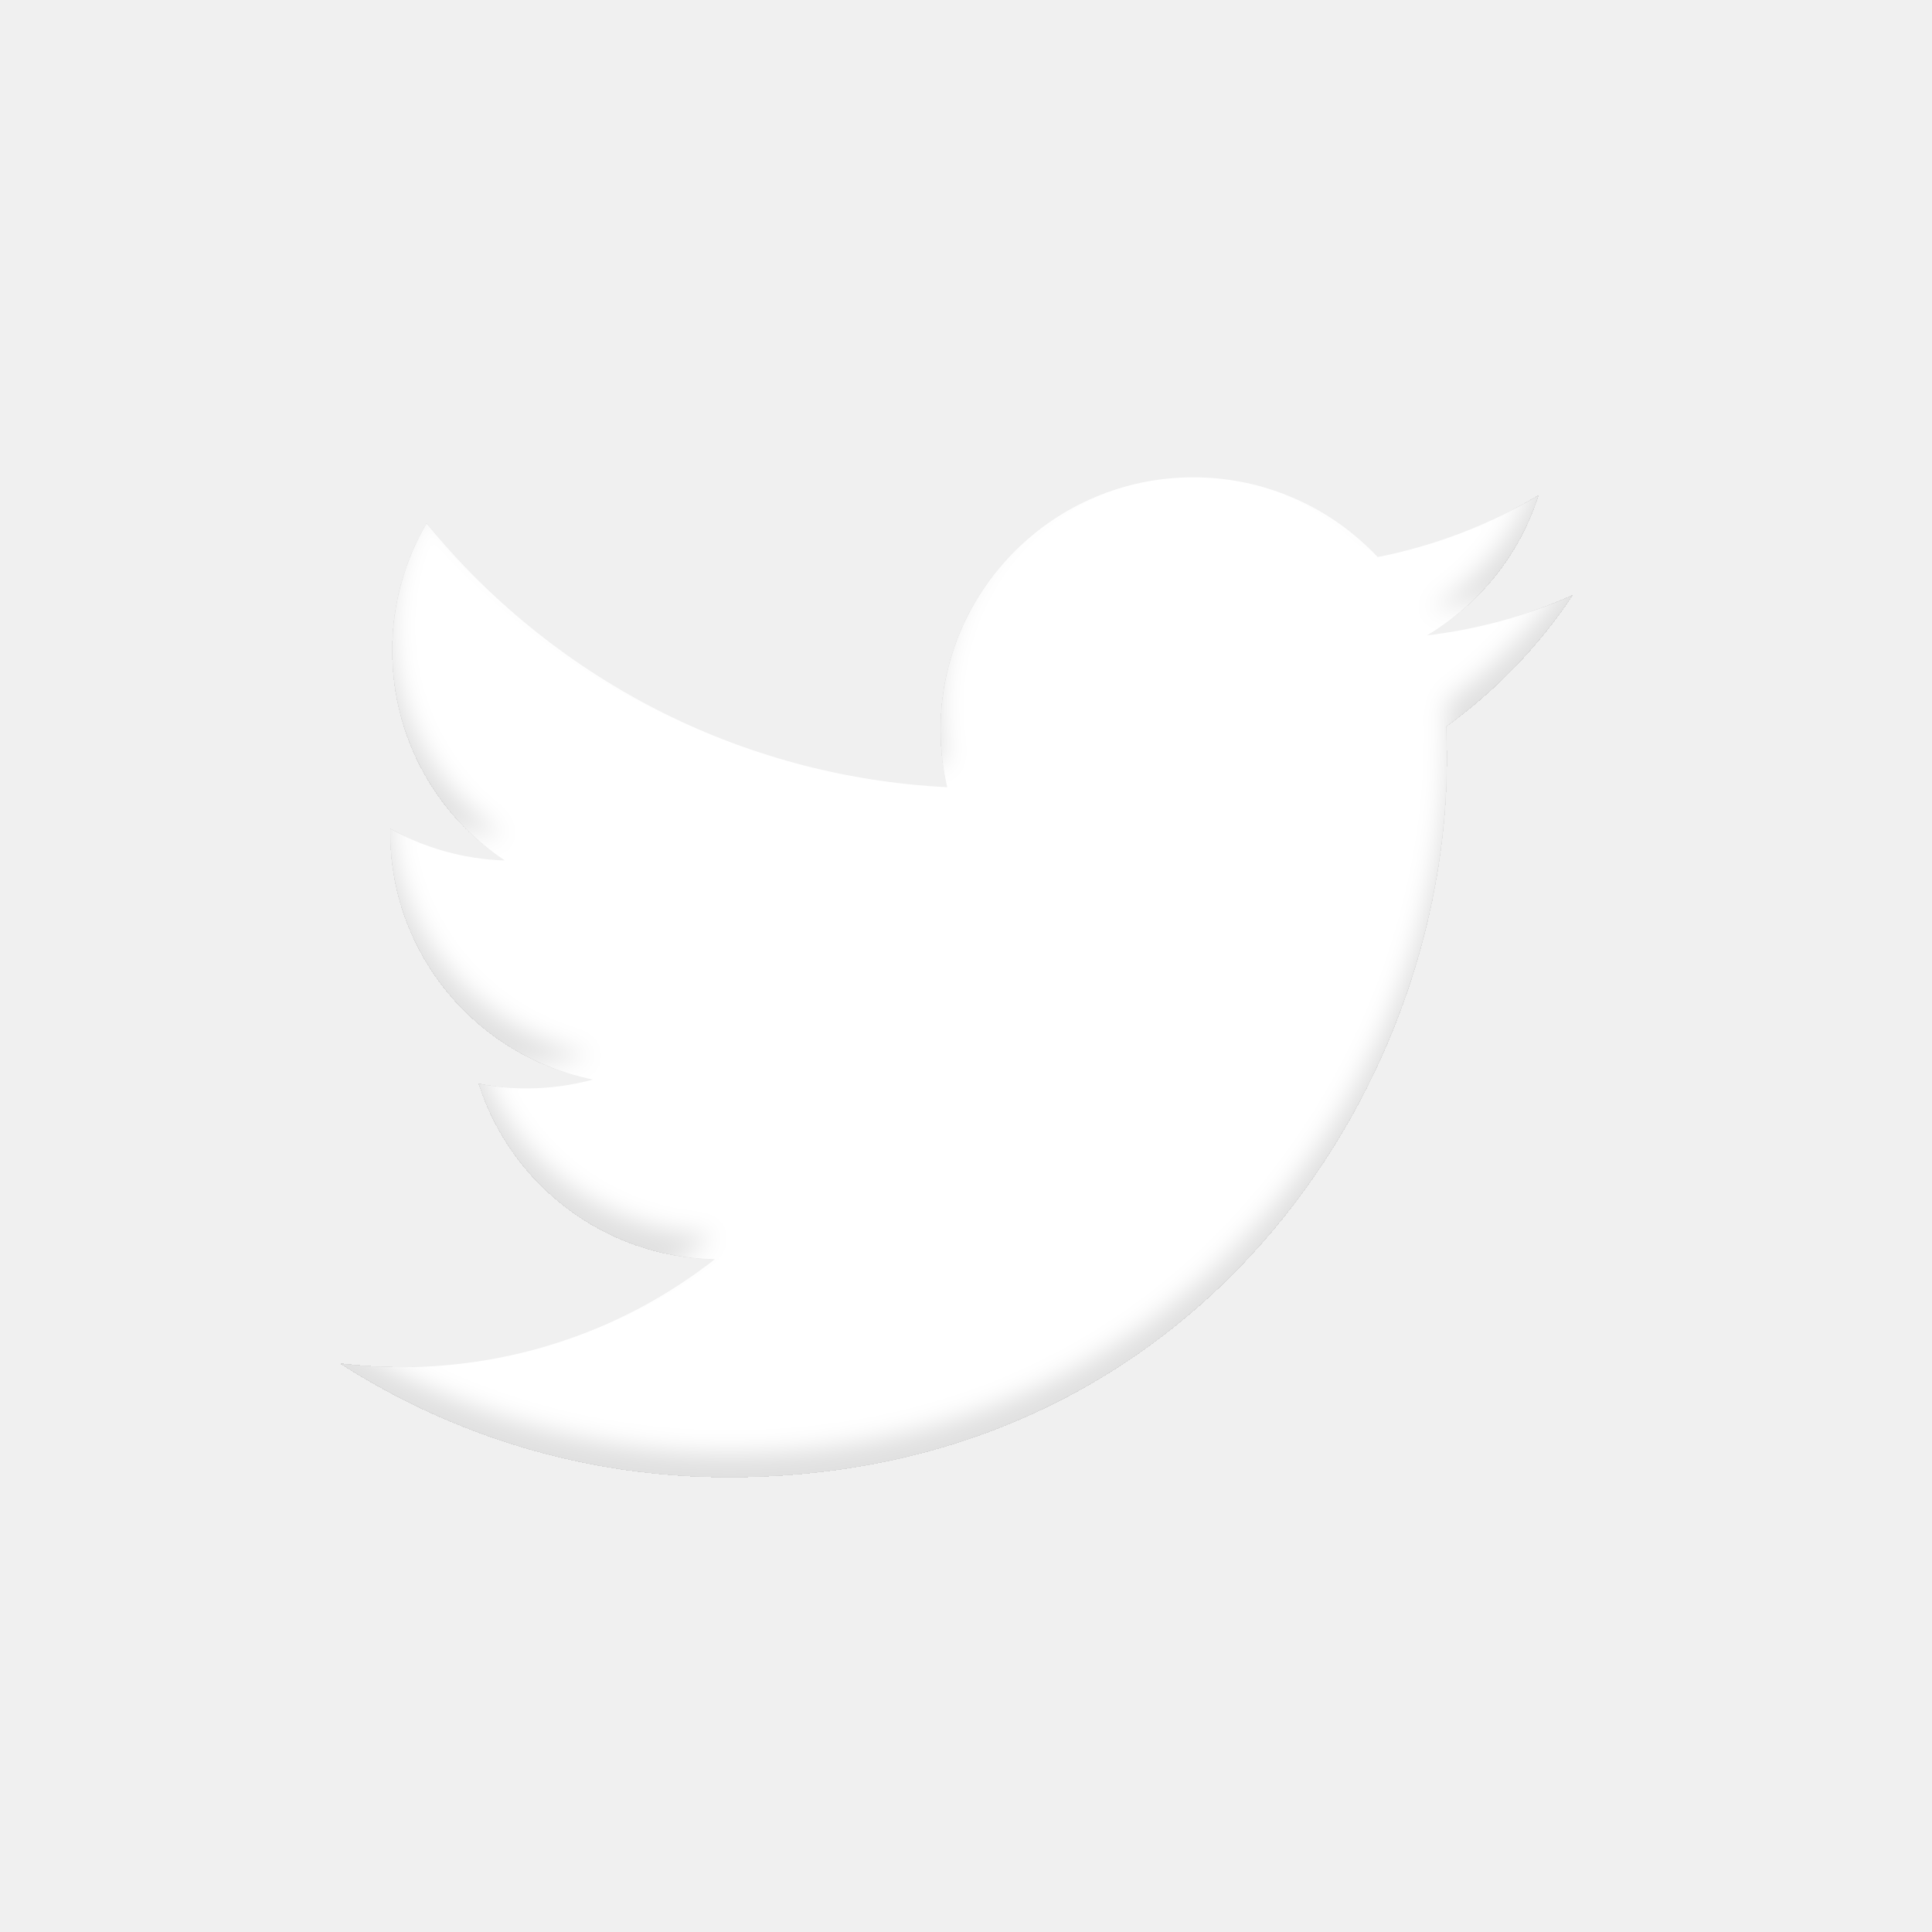
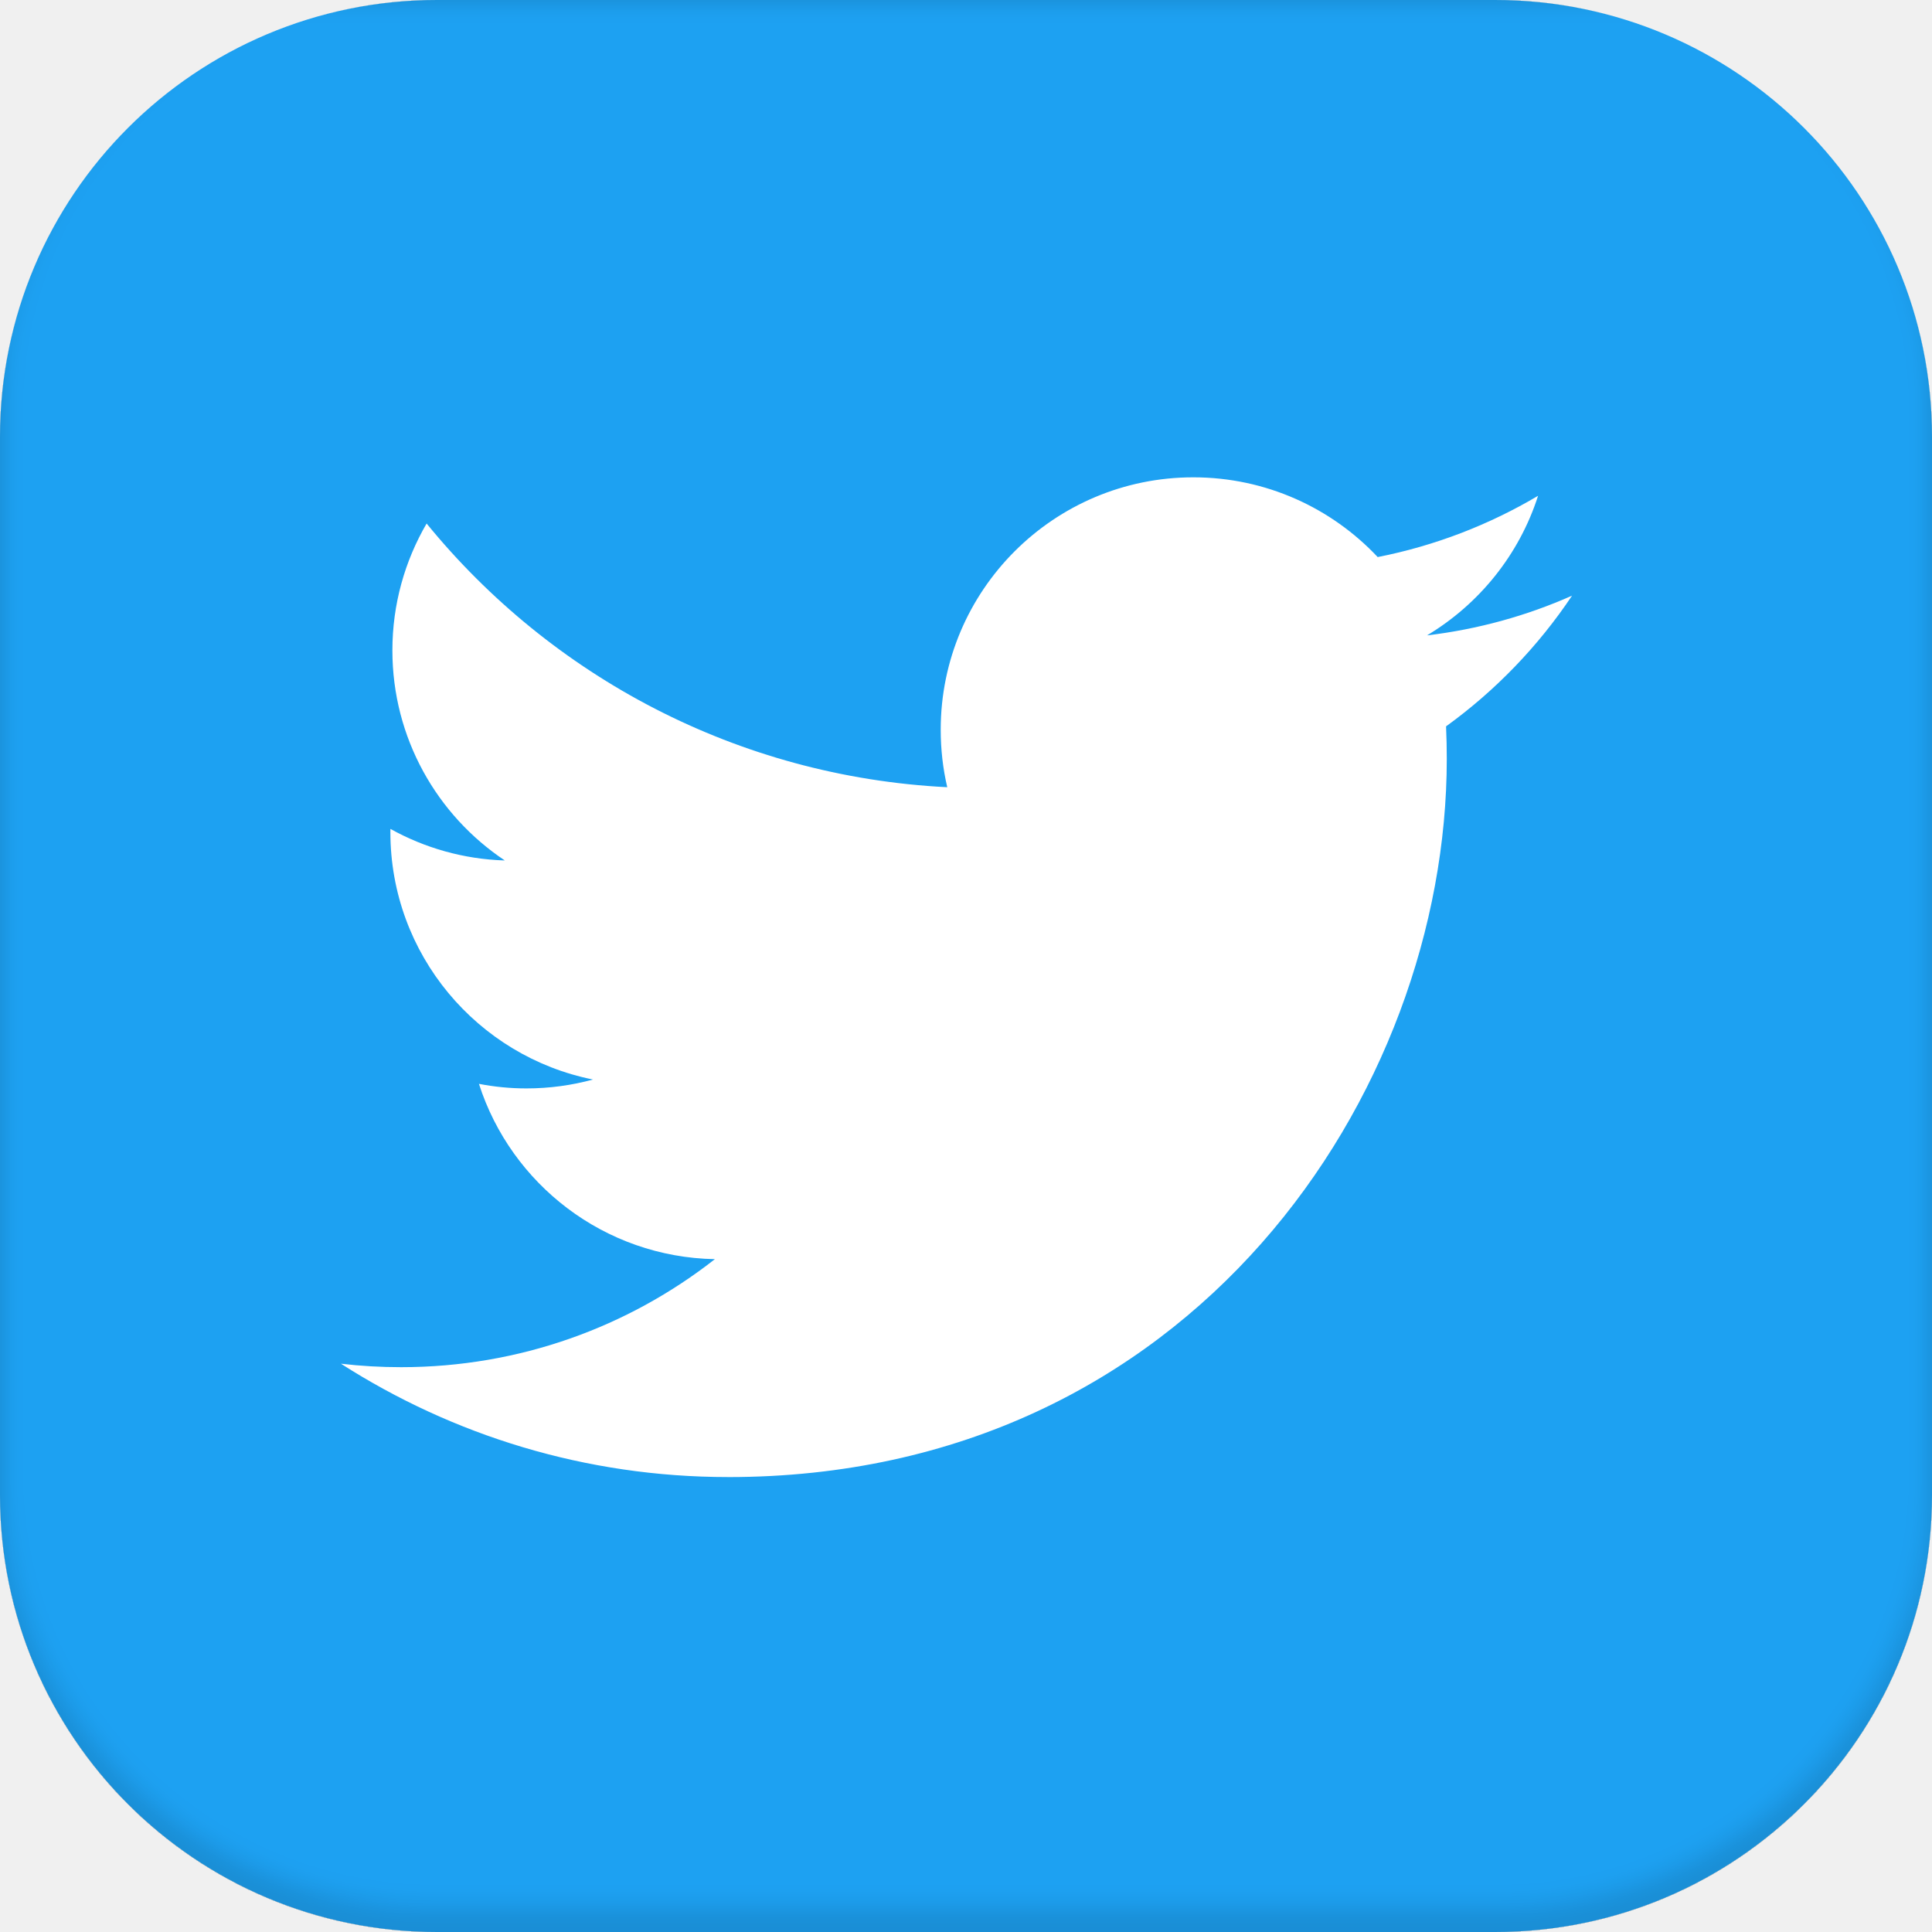
<svg xmlns="http://www.w3.org/2000/svg" width="80" height="80" viewBox="0 0 80 80" fill="none">
  <g filter="url(#filter0_i)">
-     <path d="M18.095 0H61.905C71.905 0 80 8.095 80 18.095V61.905C80 71.905 71.905 80 61.905 80H18.095C8.095 80 0 71.905 0 61.905V18.095C0 8.095 8.095 0 18.095 0Z" />
+     <path d="M18.095 0H61.905C71.905 0 80 8.095 80 18.095V61.905C80 71.905 71.905 80 61.905 80H18.095C8.095 80 0 71.905 0 61.905V18.095C0 8.095 8.095 0 18.095 0Z" fill="#1DA1F2" />
    <path d="M30.149 61.163C49.387 61.163 59.908 45.237 59.908 31.427C59.908 30.975 59.898 30.525 59.878 30.077C61.92 28.601 63.695 26.761 65.095 24.665C63.221 25.497 61.205 26.058 59.089 26.31C61.248 25.016 62.906 22.97 63.688 20.53C61.667 21.727 59.43 22.597 57.047 23.067C55.138 21.035 52.421 19.765 49.412 19.765C43.636 19.765 38.953 24.445 38.953 30.214C38.953 31.034 39.044 31.832 39.224 32.597C30.531 32.16 22.823 28.001 17.665 21.678C16.766 23.222 16.248 25.016 16.248 26.931C16.248 30.556 18.095 33.757 20.903 35.63C19.187 35.577 17.575 35.106 16.166 34.323C16.165 34.367 16.165 34.41 16.165 34.456C16.165 39.518 19.77 43.743 24.555 44.701C23.677 44.94 22.752 45.069 21.797 45.069C21.125 45.069 20.469 45.003 19.832 44.88C21.163 49.033 25.024 52.054 29.602 52.139C26.023 54.943 21.513 56.612 16.612 56.612C15.769 56.612 14.936 56.564 14.117 56.468C18.746 59.432 24.242 61.162 30.15 61.162" fill="white" />
  </g>
  <defs>
    <filter id="filter0_i" x="0" y="-1" width="80" height="81" filterUnits="userSpaceOnUse" color-interpolation-filters="sRGB">
      <feFlood flood-opacity="0" result="BackgroundImageFix" />
      <feBlend mode="normal" in="SourceGraphic" in2="BackgroundImageFix" result="shape" />
      <feColorMatrix in="SourceAlpha" type="matrix" values="0 0 0 0 0 0 0 0 0 0 0 0 0 0 0 0 0 0 127 0" result="hardAlpha" />
      <feOffset dy="-1" />
      <feGaussianBlur stdDeviation="0.5" />
      <feComposite in2="hardAlpha" operator="arithmetic" k2="-1" k3="1" />
      <feColorMatrix type="matrix" values="0 0 0 0 0 0 0 0 0 0 0 0 0 0 0 0 0 0 0.12 0" />
      <feBlend mode="normal" in2="shape" result="effect1_innerShadow" />
    </filter>
  </defs>
</svg>
